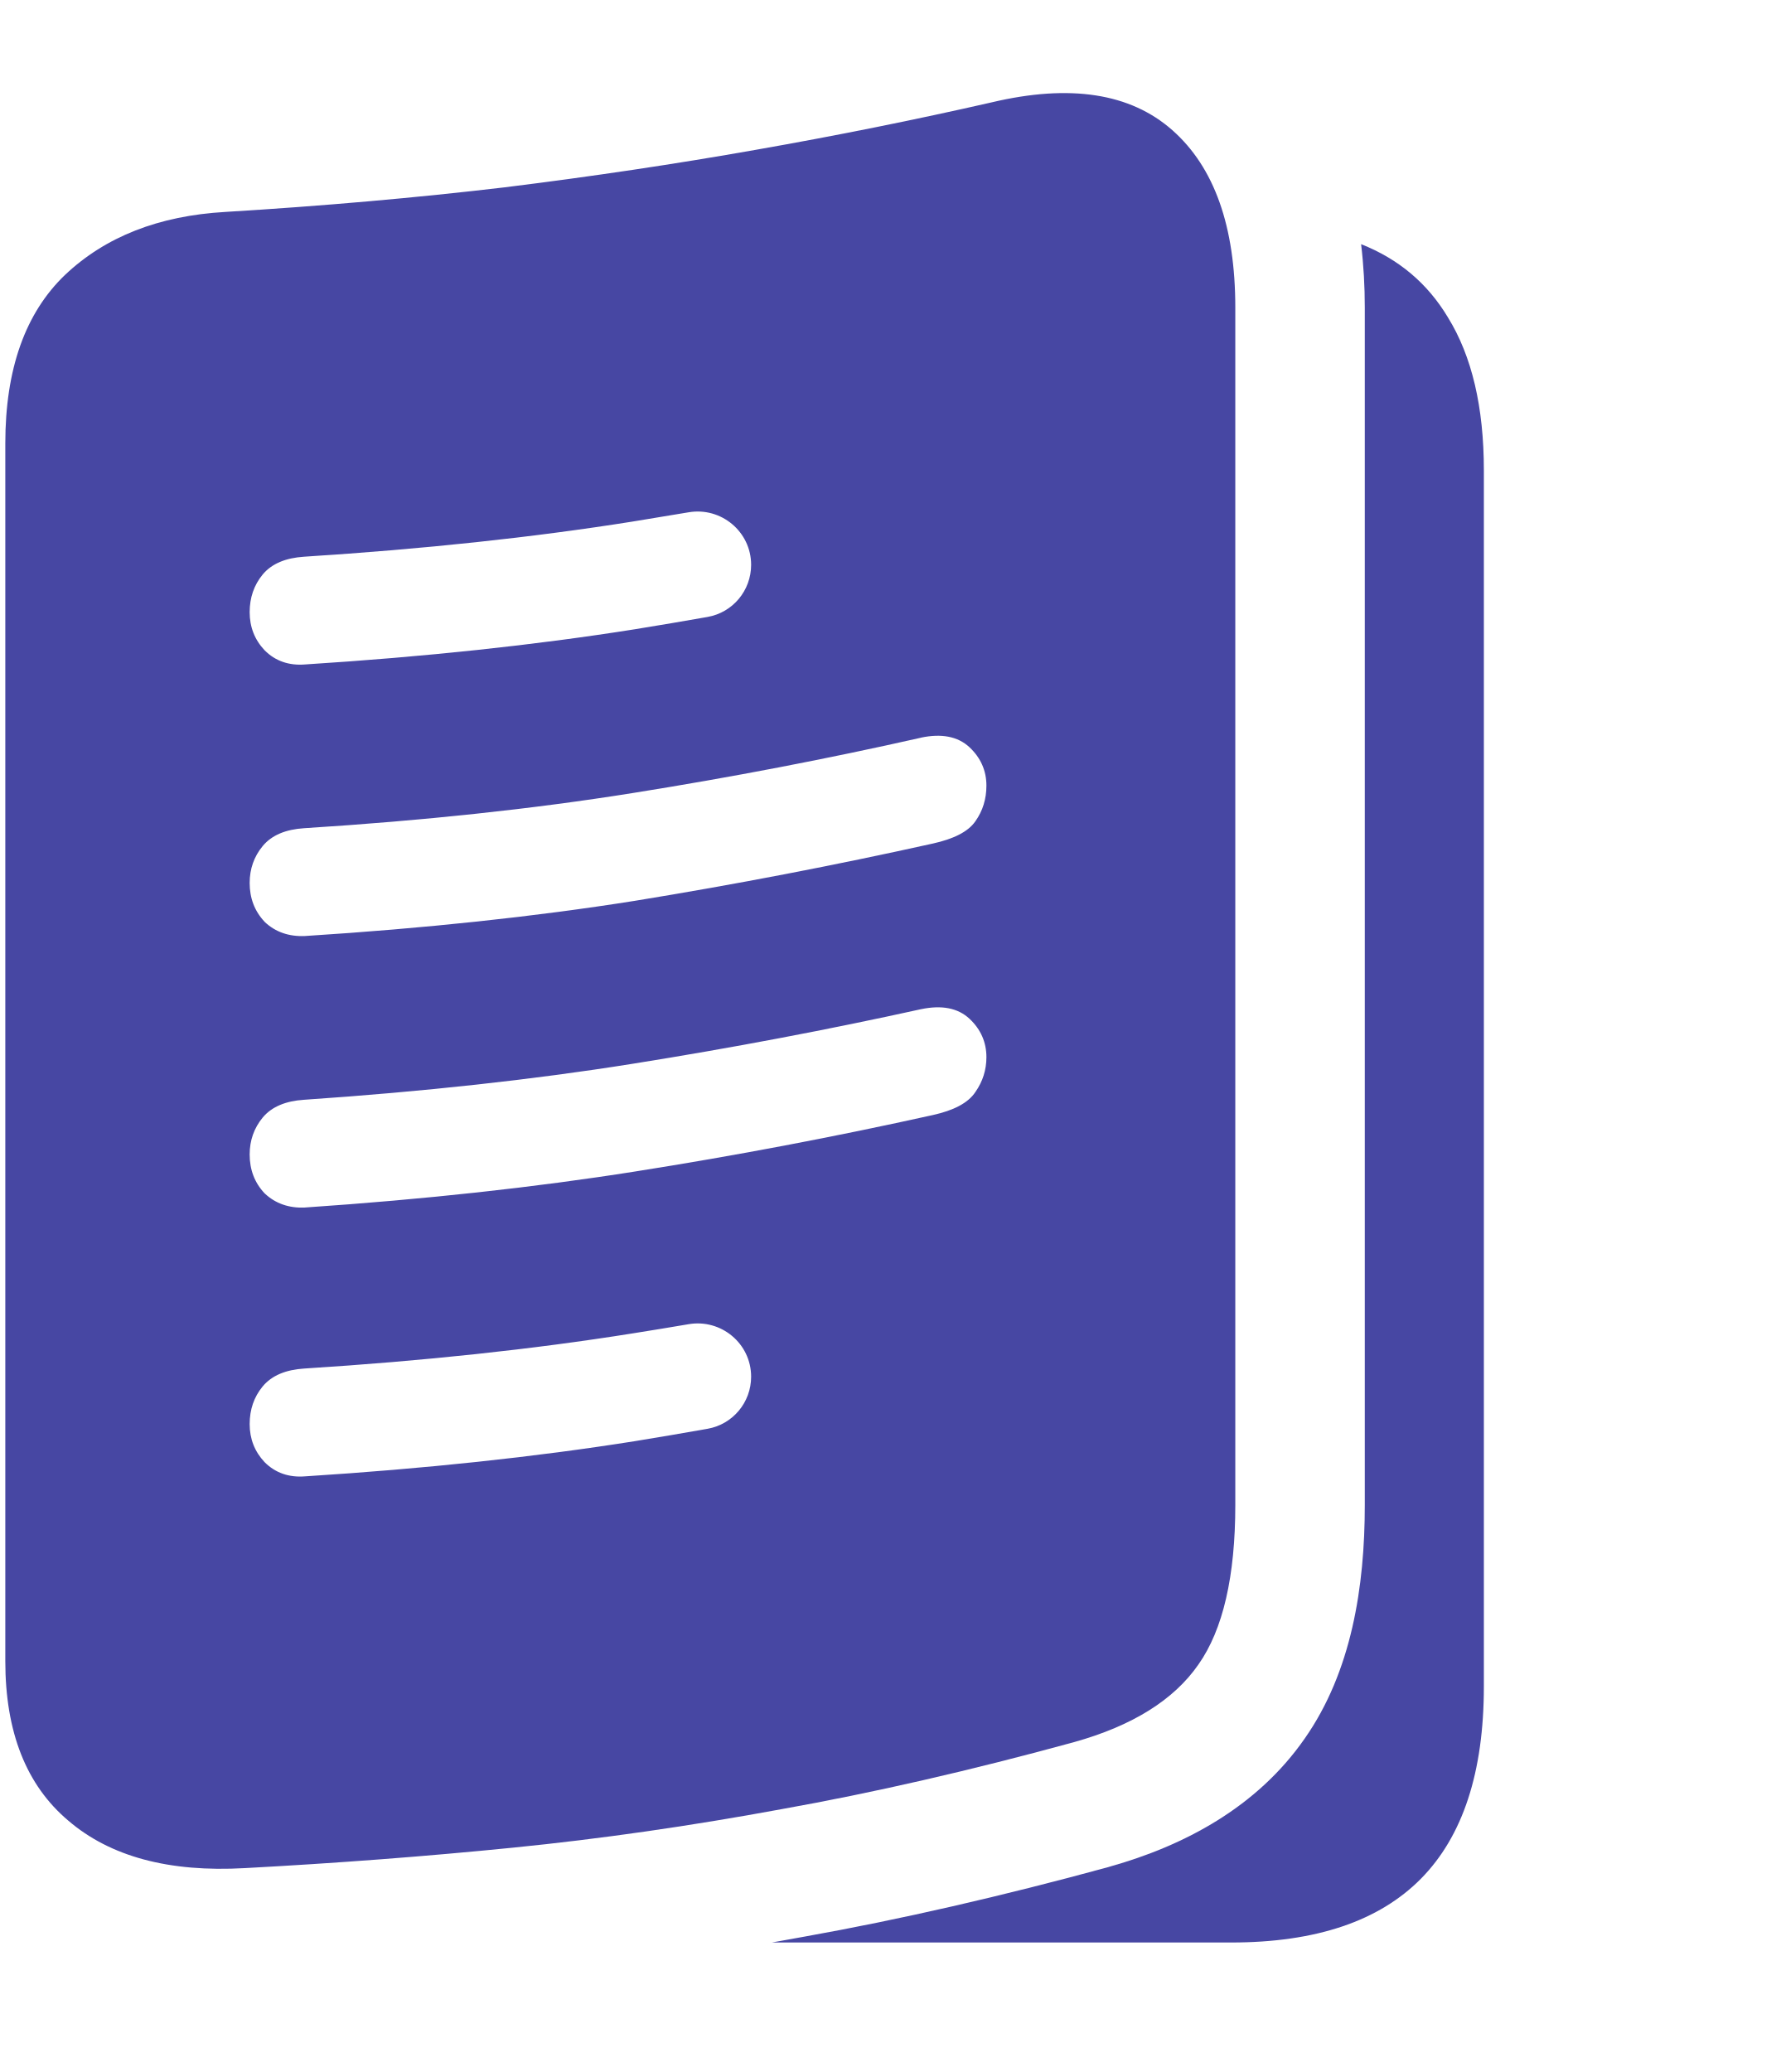
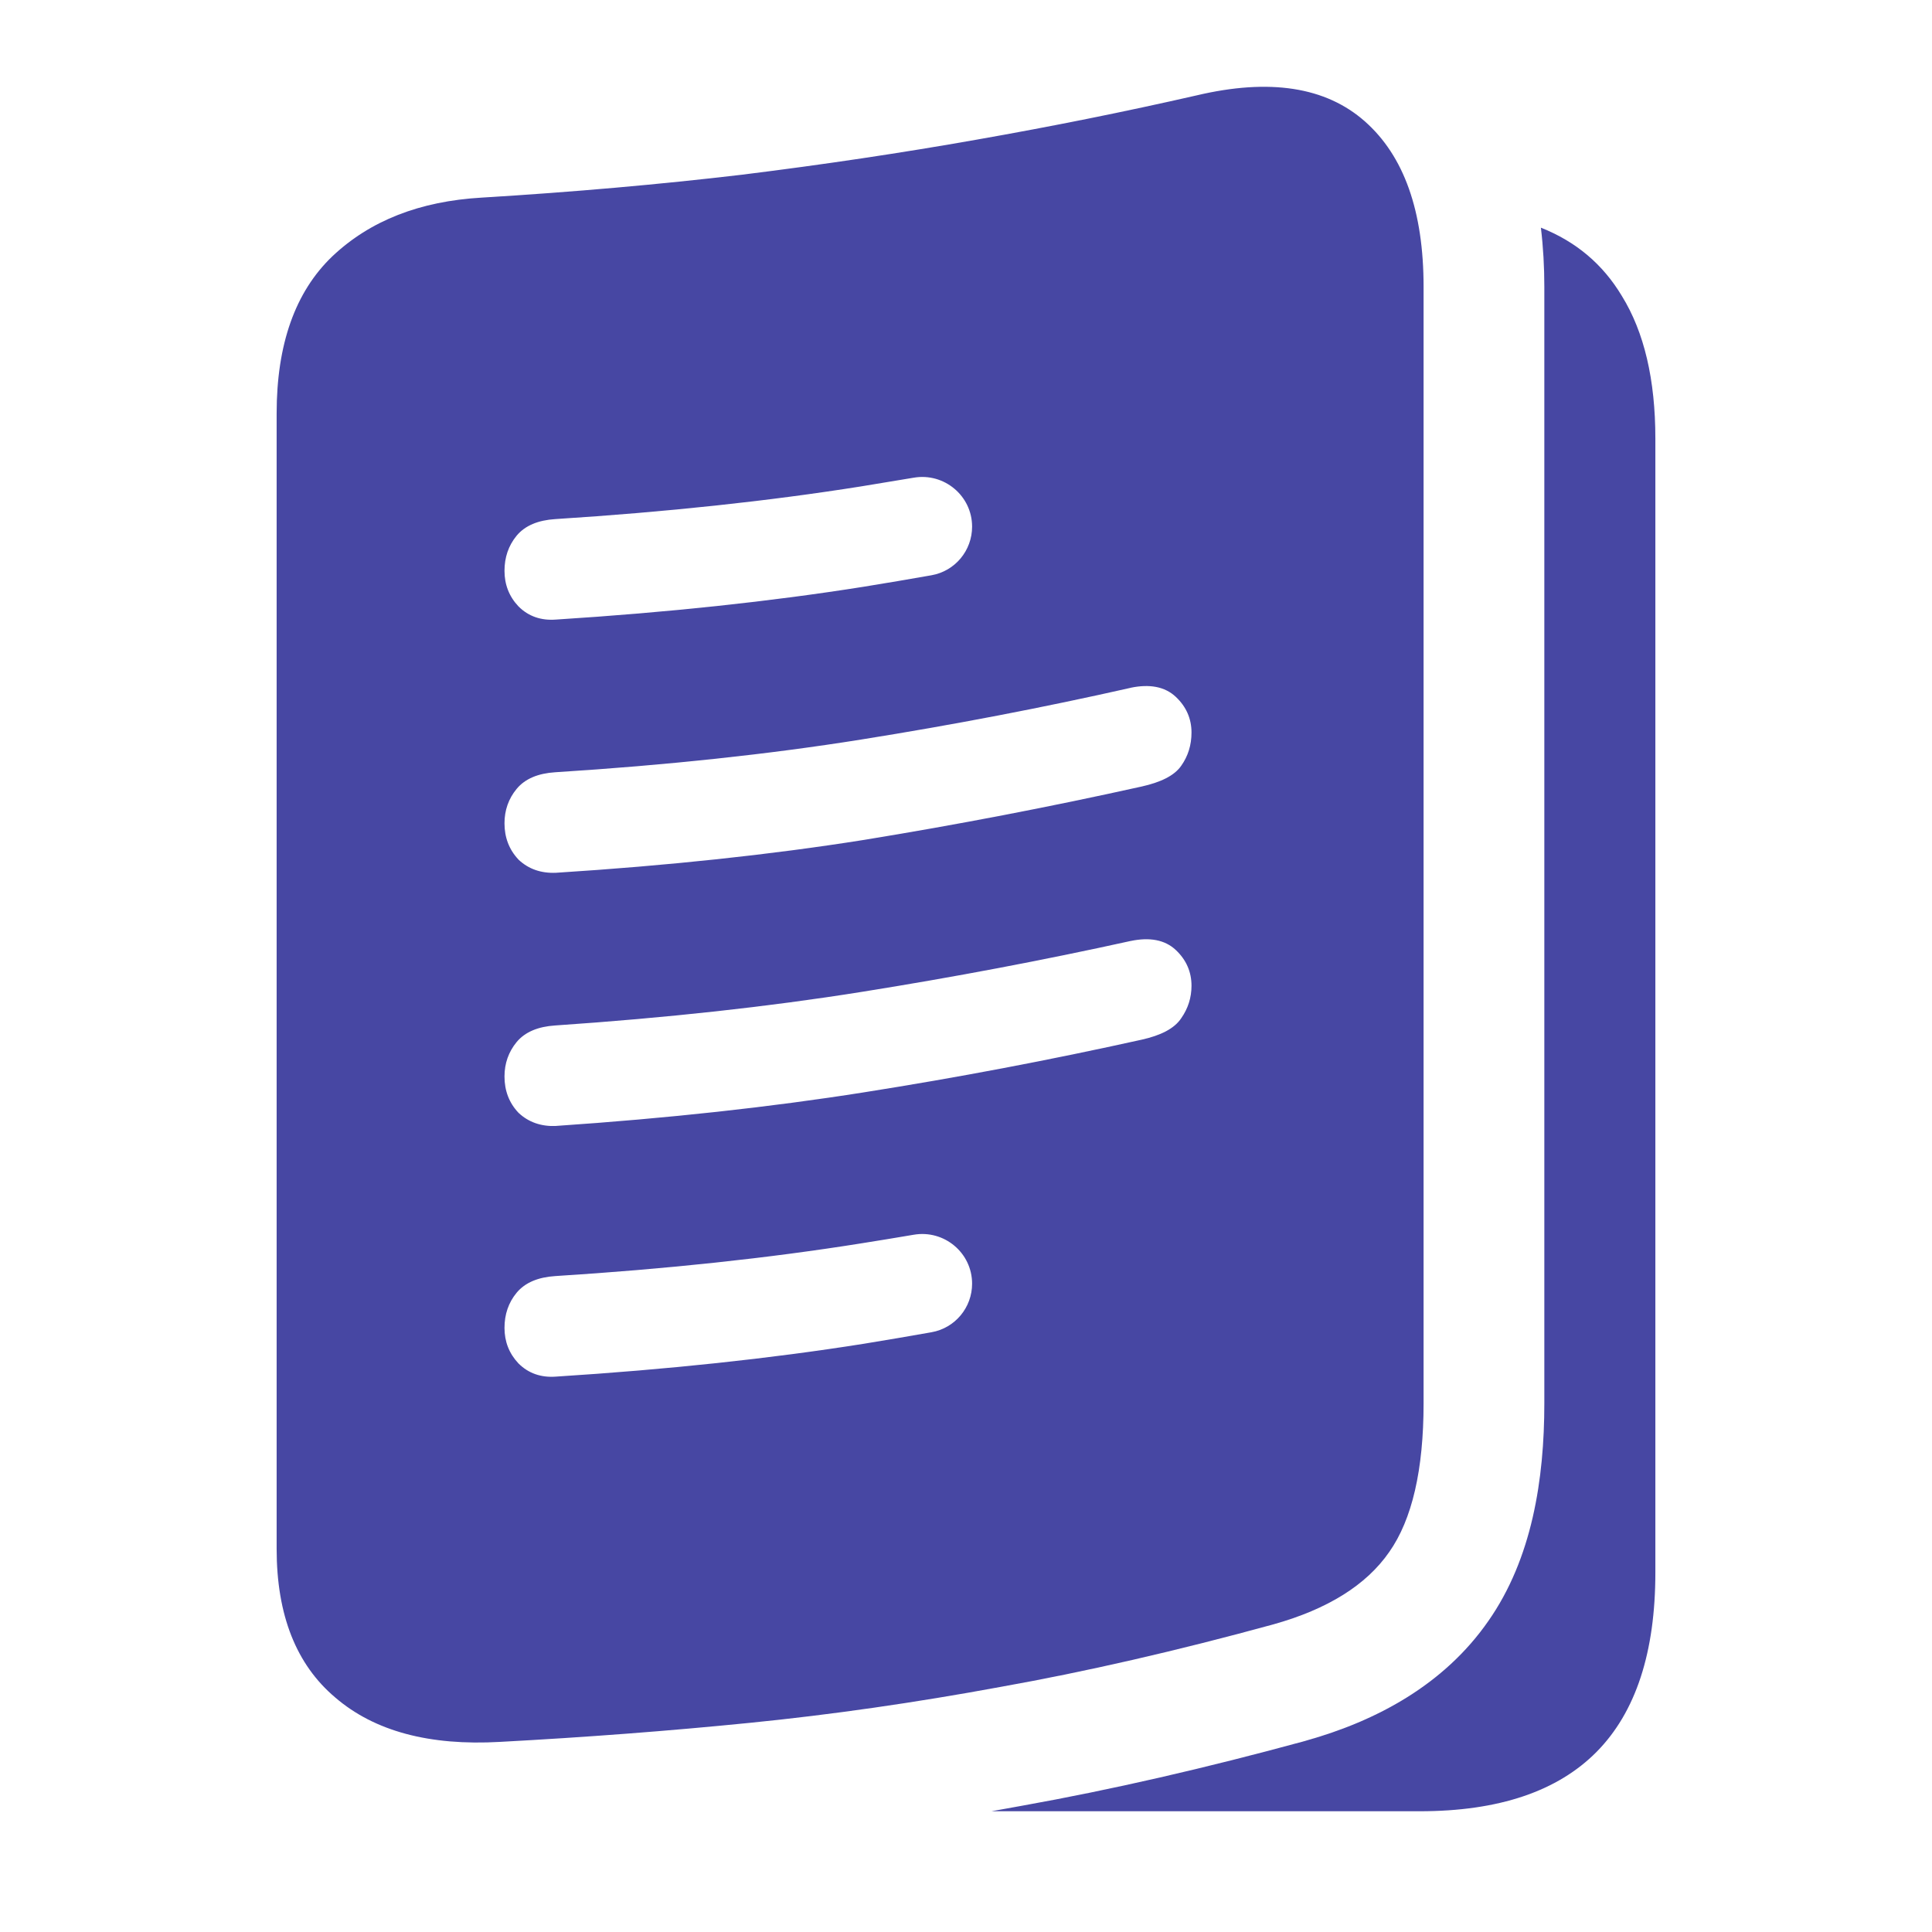
- <svg xmlns="http://www.w3.org/2000/svg" viewBox="4.5 0 27.5 32" fill="none">
+ <svg xmlns="http://www.w3.org/2000/svg" viewBox="0 0 32 32" fill="none">
  <path d="M21.631 28.831C22.798 28.504 23.917 27.906 24.651 26.85C25.375 25.816 25.579 24.505 25.579 23.242V4.751C25.579 4.424 25.561 4.096 25.522 3.771C26.102 4 26.549 4.377 26.863 4.902C27.233 5.5 27.418 6.288 27.418 7.264V26.046C27.418 27.368 27.094 28.358 26.446 29.015C25.797 29.671 24.821 30 23.515 30H16.421C16.589 29.97 16.757 29.94 16.926 29.909C18.407 29.644 19.971 29.285 21.619 28.835L21.631 28.831Z" fill="#4747A3" />
  <path fill-rule="evenodd" clip-rule="evenodd" d="M4.582 25.655V6.848C4.582 5.703 4.889 4.835 5.504 4.246C6.127 3.656 6.952 3.332 7.98 3.273C9.495 3.181 10.931 3.054 12.287 2.894C13.643 2.726 14.939 2.532 16.177 2.313C17.423 2.094 18.636 1.85 19.815 1.581C21.027 1.294 21.958 1.438 22.606 2.01C23.255 2.583 23.579 3.496 23.579 4.751V23.242C23.579 24.346 23.389 25.167 23.01 25.706C22.631 26.253 21.991 26.653 21.09 26.905C19.491 27.343 17.983 27.689 16.569 27.941C15.154 28.202 13.773 28.4 12.426 28.535C11.079 28.67 9.698 28.775 8.283 28.851C7.112 28.918 6.203 28.674 5.555 28.118C4.906 27.571 4.582 26.75 4.582 25.655ZM9.209 10.262C11.063 10.144 12.763 9.963 14.307 9.718C14.682 9.657 15.056 9.594 15.429 9.528C15.819 9.459 16.101 9.119 16.101 8.723C16.101 8.212 15.638 7.826 15.135 7.912C14.846 7.961 14.556 8.009 14.264 8.056C12.735 8.299 11.045 8.48 9.195 8.598C8.918 8.616 8.698 8.702 8.556 8.874C8.422 9.037 8.356 9.232 8.356 9.455C8.356 9.682 8.433 9.88 8.586 10.042L8.588 10.044C8.753 10.21 8.964 10.281 9.209 10.262ZM9.208 14.456C11.063 14.338 12.763 14.157 14.307 13.912C15.859 13.659 17.394 13.364 18.911 13.027C19.219 12.958 19.45 12.85 19.565 12.683C19.679 12.522 19.735 12.338 19.735 12.133C19.735 11.903 19.647 11.704 19.476 11.543C19.292 11.369 19.035 11.328 18.73 11.391L18.729 11.392C17.282 11.719 15.794 12.005 14.264 12.249C12.735 12.493 11.045 12.674 9.195 12.791C8.918 12.809 8.698 12.895 8.556 13.068C8.423 13.229 8.356 13.421 8.356 13.636C8.356 13.87 8.432 14.072 8.586 14.235L8.59 14.24C8.755 14.395 8.963 14.466 9.206 14.456L9.208 14.456ZM9.208 18.649C11.063 18.523 12.763 18.337 14.307 18.093C15.859 17.848 17.393 17.557 18.911 17.22C19.22 17.151 19.451 17.039 19.566 16.863C19.678 16.703 19.735 16.523 19.735 16.327C19.735 16.096 19.647 15.897 19.476 15.736C19.292 15.562 19.035 15.522 18.73 15.585L18.729 15.585C17.283 15.904 15.794 16.186 14.264 16.43C12.735 16.674 11.045 16.859 9.195 16.985C8.918 17.003 8.698 17.089 8.556 17.261C8.423 17.423 8.356 17.614 8.356 17.83C8.356 18.064 8.432 18.266 8.586 18.429L8.59 18.433C8.755 18.588 8.963 18.659 9.206 18.65L9.208 18.649ZM14.307 22.257C12.763 22.502 11.063 22.683 9.209 22.801C8.964 22.82 8.753 22.748 8.588 22.583L8.586 22.581C8.433 22.418 8.356 22.221 8.356 21.994C8.356 21.771 8.422 21.575 8.556 21.413C8.698 21.241 8.918 21.154 9.195 21.136C11.045 21.019 12.735 20.838 14.264 20.594C14.556 20.548 14.846 20.5 15.135 20.451C15.638 20.365 16.101 20.75 16.101 21.262C16.101 21.657 15.819 21.997 15.429 22.066C15.056 22.132 14.682 22.196 14.307 22.257Z" fill="#4747A3" />
</svg>
